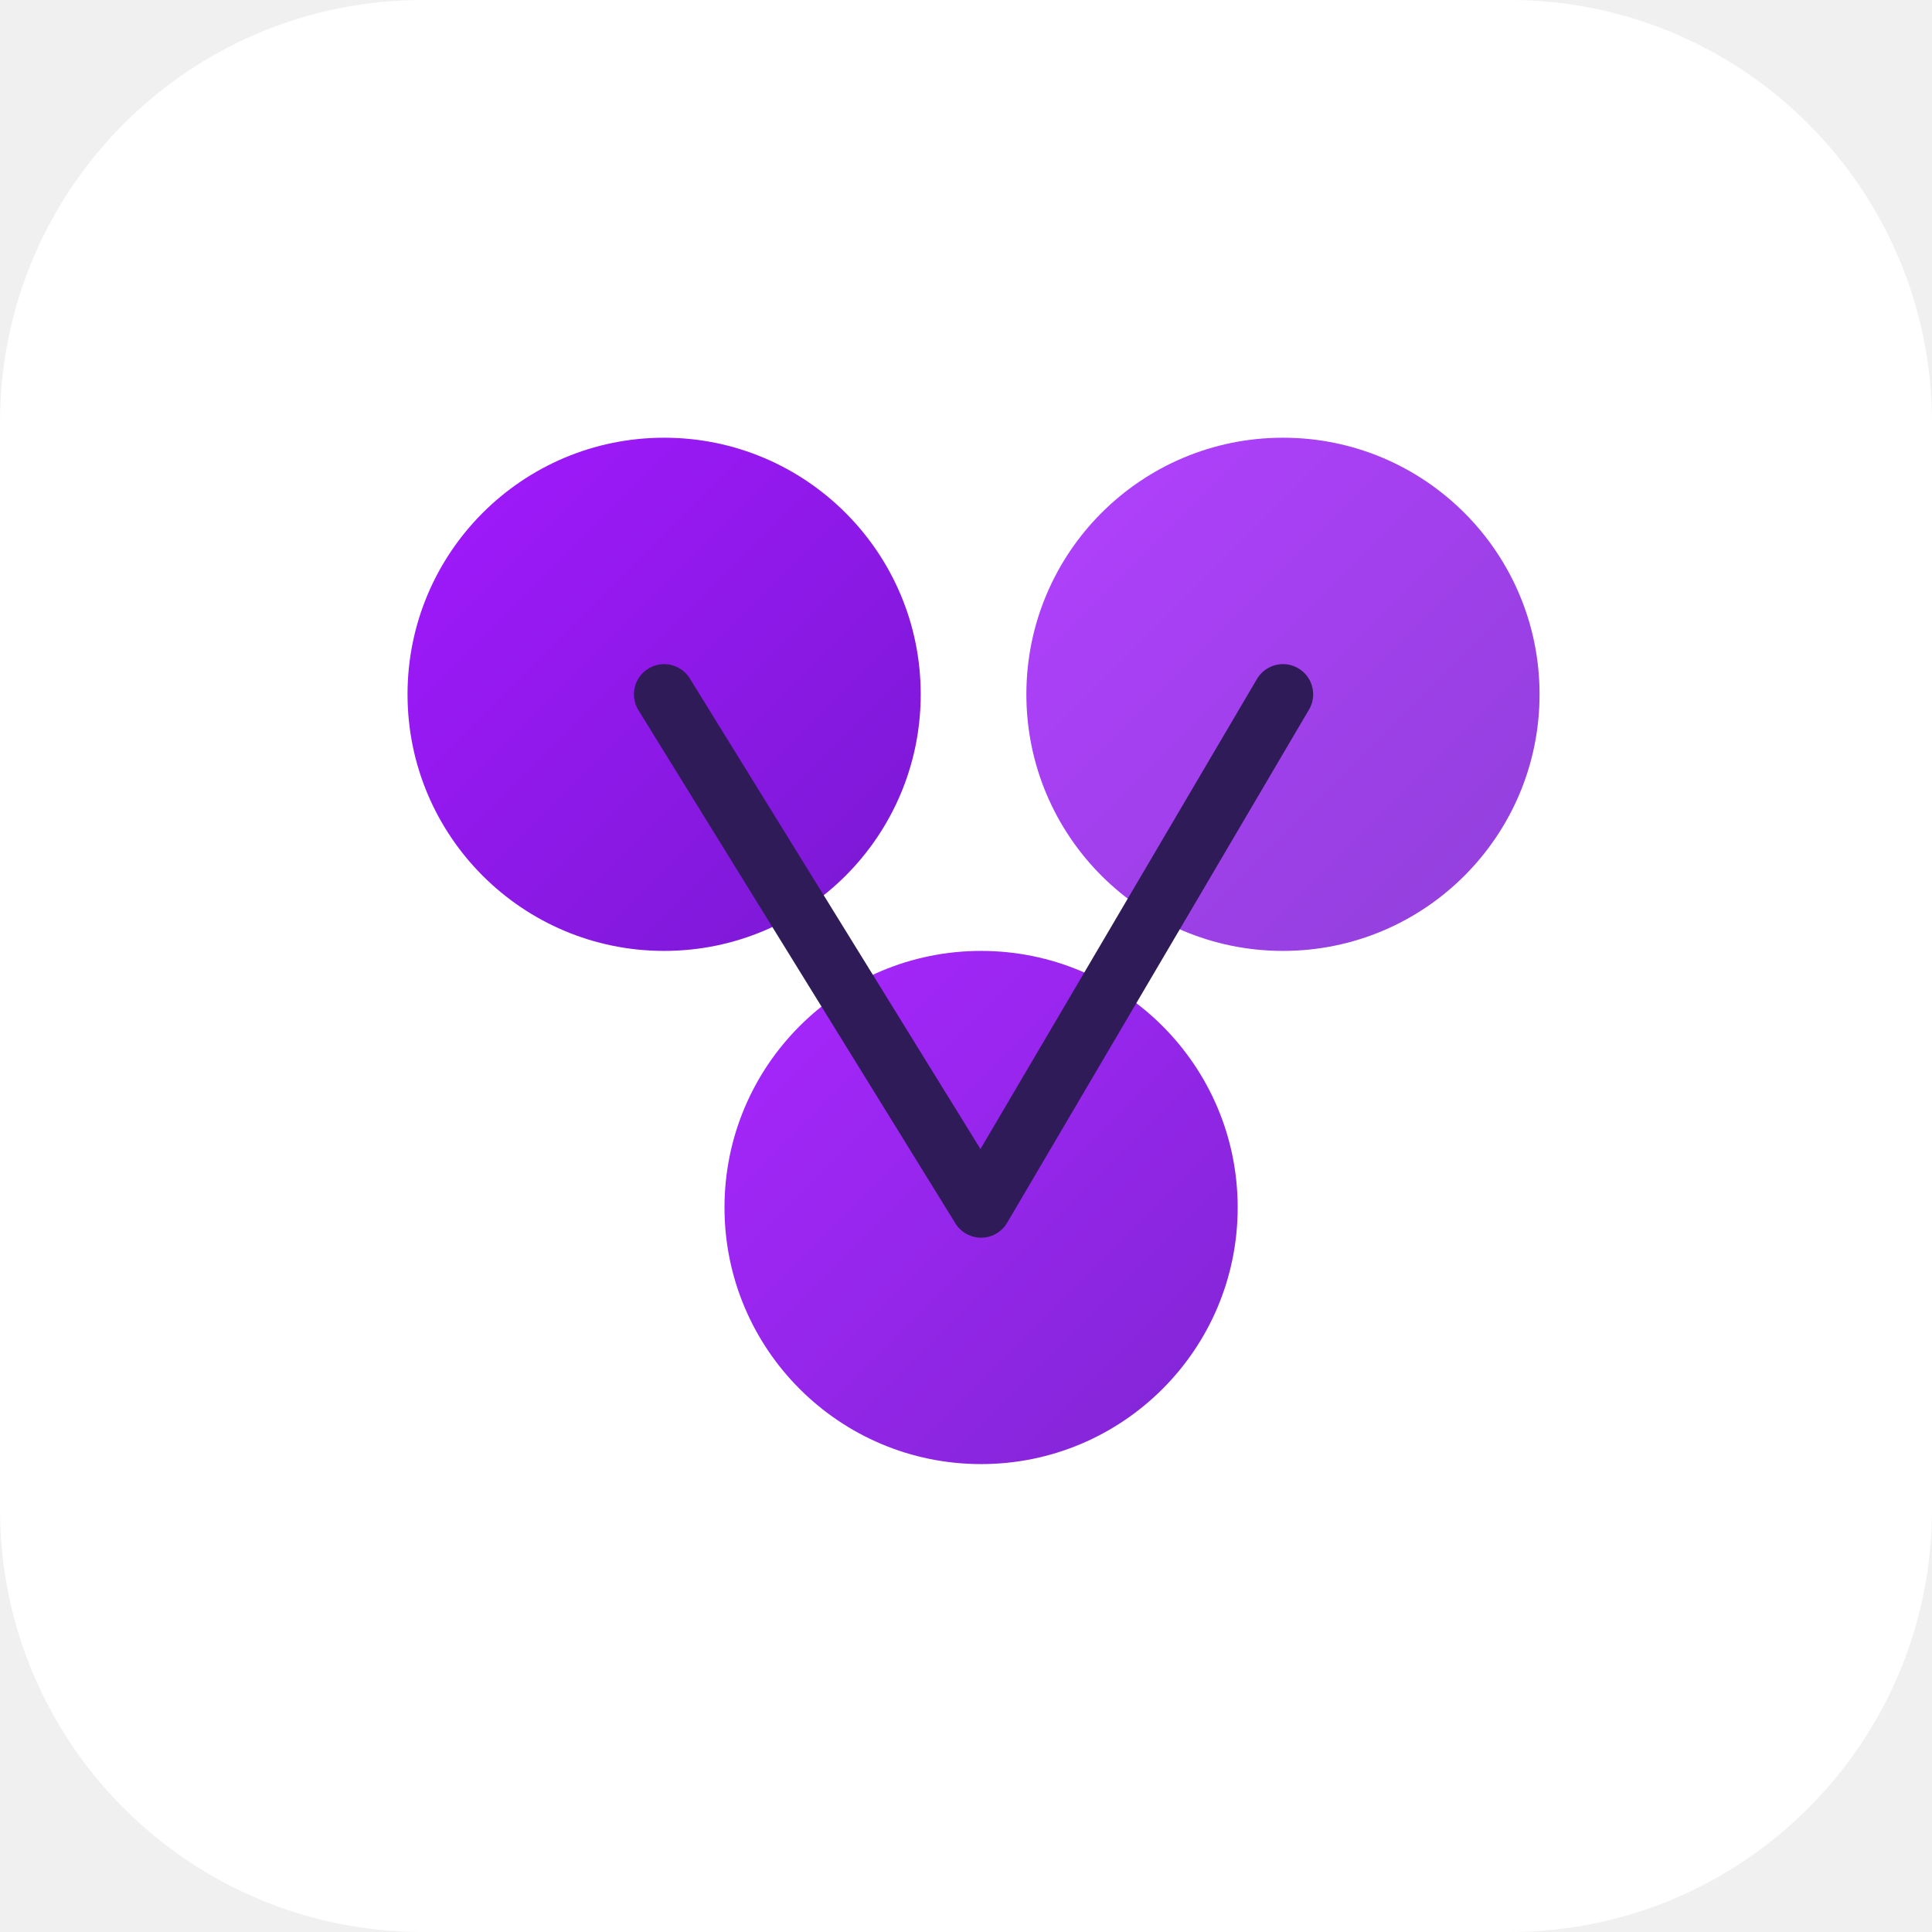
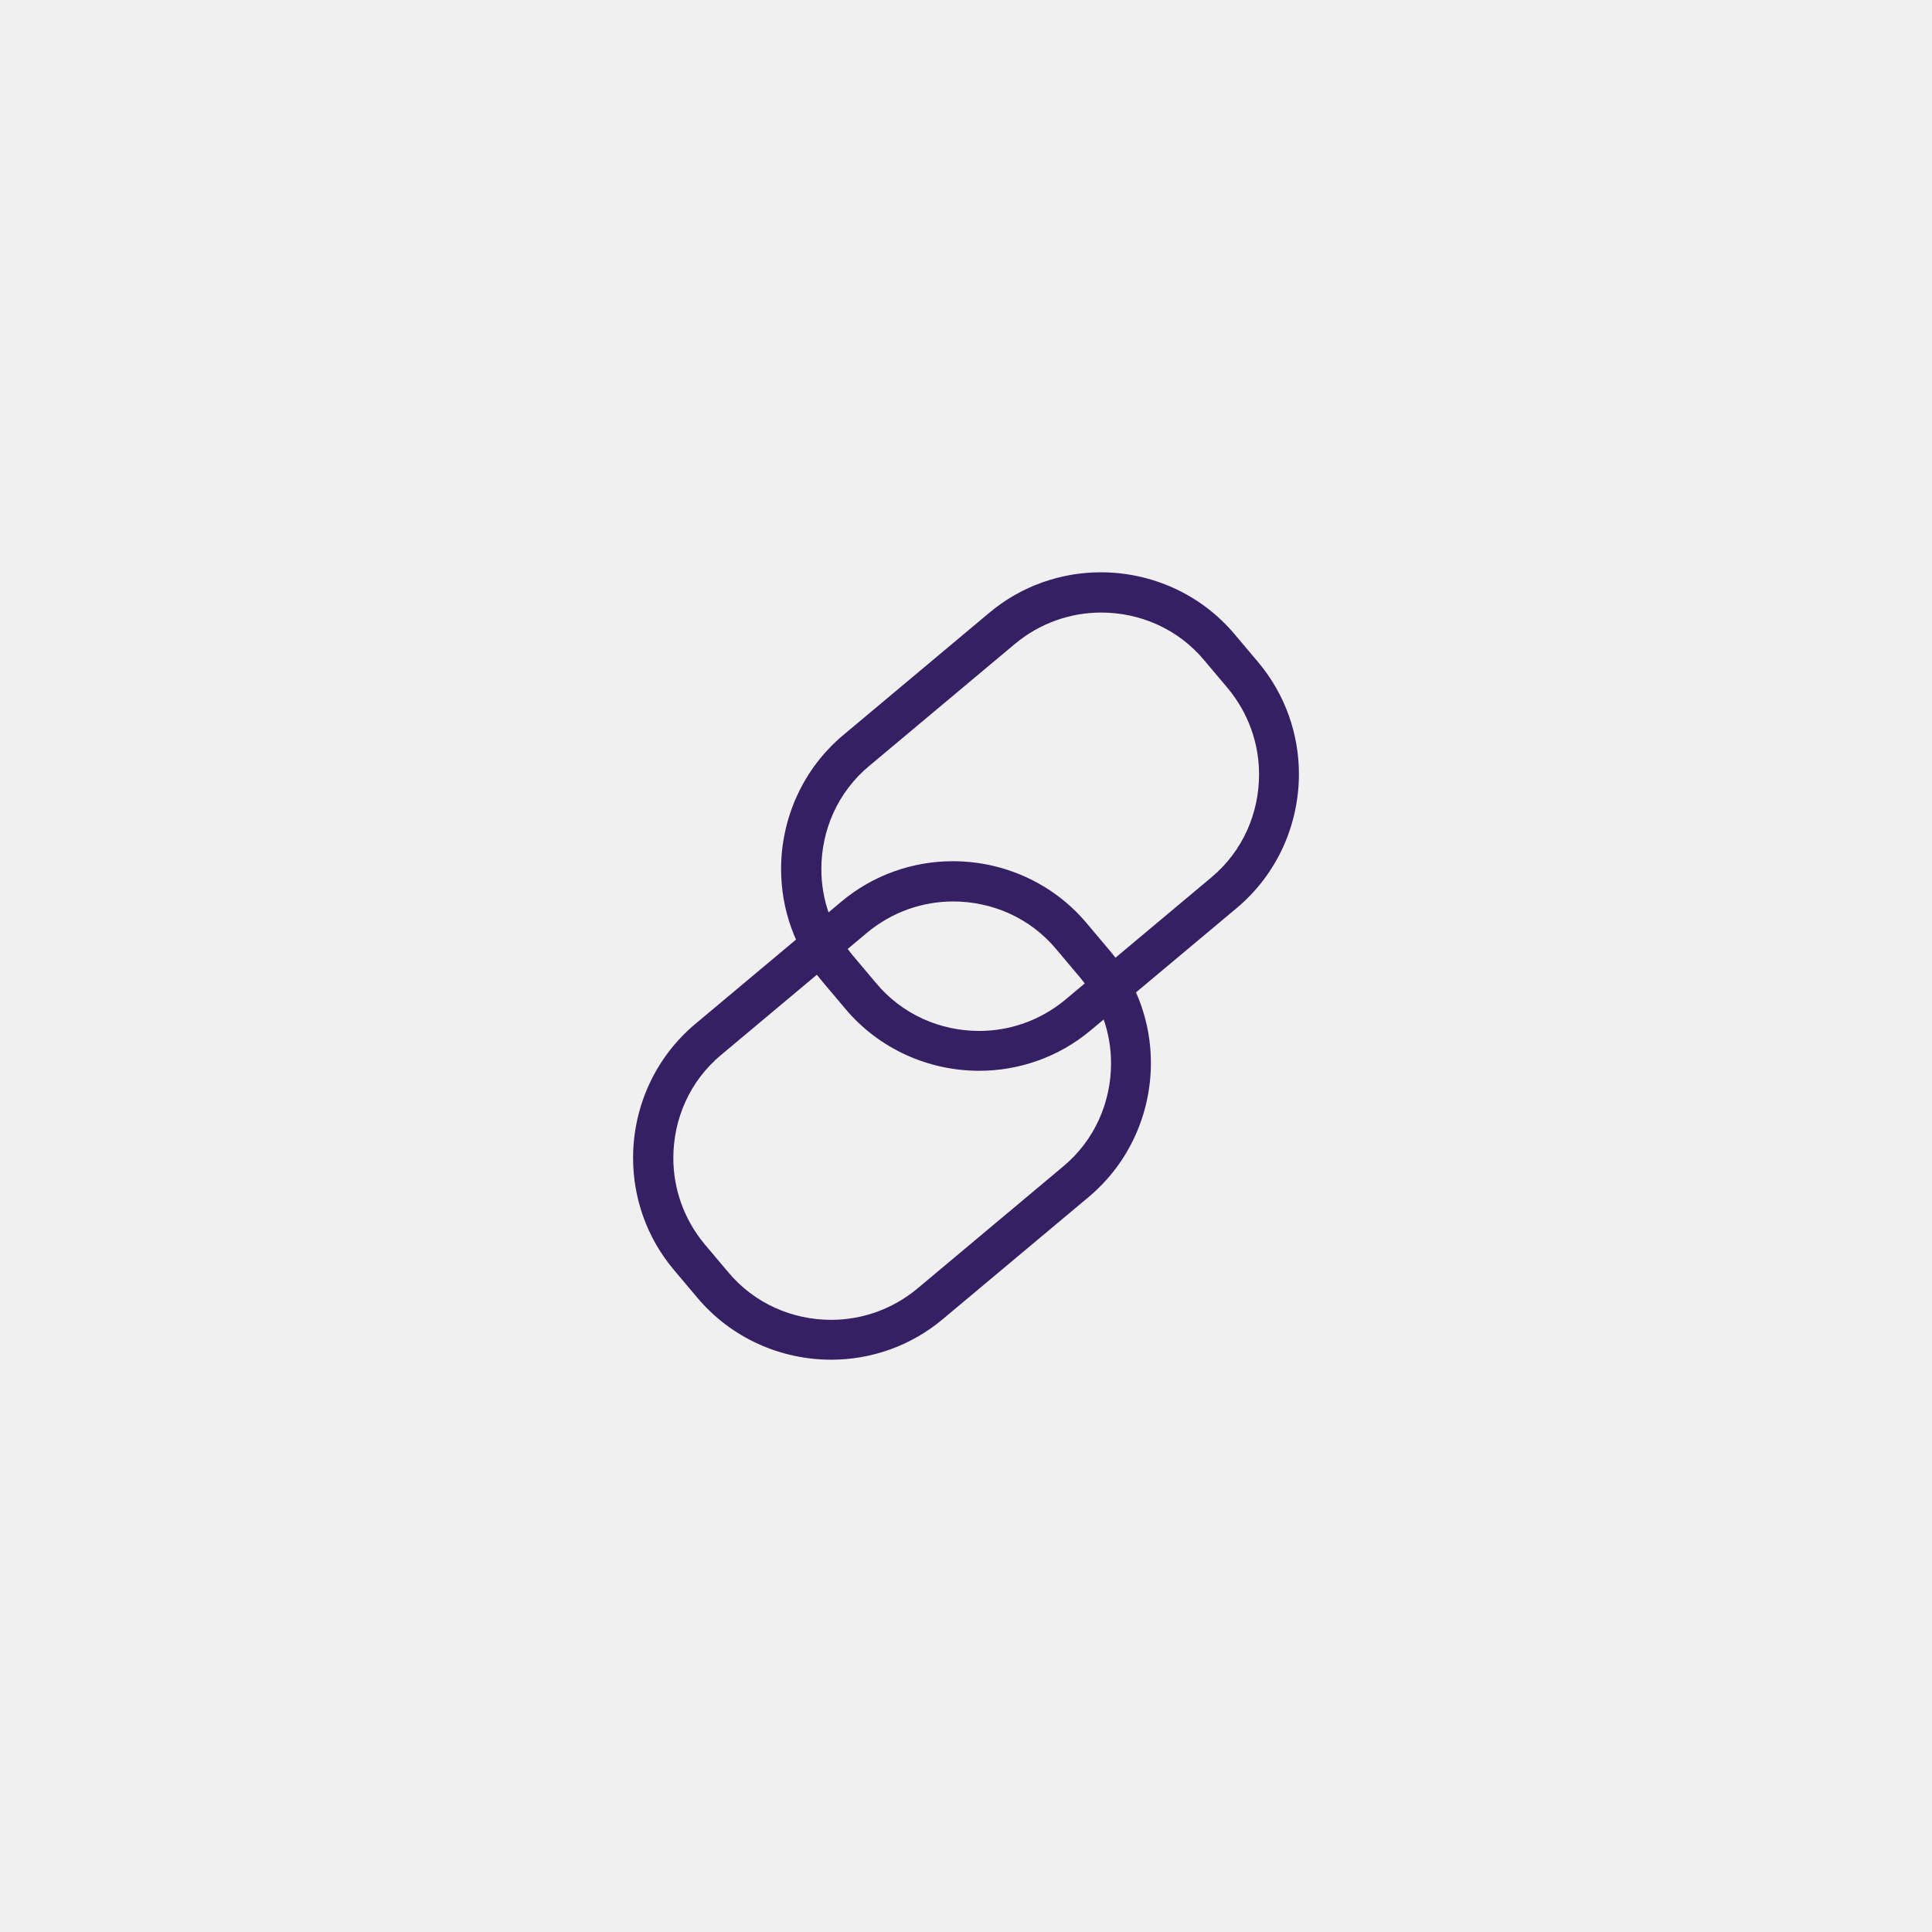
- <svg xmlns="http://www.w3.org/2000/svg" width="256" height="256" viewBox="0 0 256 256">
-   <defs>
-     <linearGradient id="g" x1="0" y1="0" x2="1" y2="1">
-       <stop offset="0" stop-color="#9900ff" />
-       <stop offset="1" stop-color="#6a00cc" />
-     </linearGradient>
-   </defs>
-   <rect width="256" height="256" rx="56" fill="#ffffff" />
-   <g transform="translate(40,44)">
-     <circle cx="48" cy="48" r="34" fill="url(#g)" opacity=".9" />
-     <circle cx="130" cy="48" r="34" fill="url(#g)" opacity=".75" />
-     <circle cx="90" cy="116" r="34" fill="url(#g)" opacity=".85" />
-     <path d="M48,48 L90,116 L130,48" fill="none" stroke="#2f1b57" stroke-width="8" stroke-linecap="round" stroke-linejoin="round" />
+ <svg xmlns="http://www.w3.org/2000/svg" version="1.1" id="Layer_1" x="0px" y="0px" viewBox="0 0 489.5 489.5" enable-background="new 0 0 489.5 489.5" xml:space="preserve">
+   <g>
+     <path fill="#362063" d="M216.4,232.4l-3.3-3.9l-36.9,30.9c-10.4,8.7-15.8,21.3-15.8,34c0,10,3.4,20.1,10.3,28.3l5.9,7   c8.7,10.4,21.3,15.8,34,15.8c10,0,20.1-3.4,28.3-10.3l36.9-30.9c10.4-8.7,15.8-21.3,15.8-34c0-10-3.4-20.1-10.3-28.3l-5.9-7   c-8.7-10.4-21.3-15.8-34-15.8c-10,0-20.1,3.4-28.3,10.3L216.4,232.4l3.3,3.9c6.4-5.3,14.1-7.9,21.8-7.9c9.8,0,19.5,4.1,26.2,12.2   l5.9,7c5.3,6.4,7.9,14.1,7.9,21.8c0,9.8-4.1,19.5-12.2,26.2l-36.9,30.9c-6.4,5.3-14.1,7.9-21.8,7.9c-9.8,0-19.5-4.1-26.2-12.2   l-5.9-7c-5.3-6.4-7.9-14.1-7.9-21.8c0-9.8,4.1-19.5,12.2-26.2l36.9-30.9L216.4,232.4z" />
+     <path fill="#362063" d="M253.9,159.2l-3.3-3.9l-36.9,30.9c-10.4,8.7-15.8,21.3-15.8,34c0,10,3.4,20.1,10.3,28.3l5.9,7   c8.7,10.4,21.3,15.8,34,15.8c10,0,20.1-3.4,28.3-10.3l36.9-30.9c10.4-8.7,15.8-21.3,15.8-34c0-10-3.4-20.1-10.3-28.3l-5.9-7   c-8.7-10.4-21.3-15.8-34-15.8c-10,0-20.1,3.4-28.3,10.3L253.9,159.2l3.3,3.9c6.4-5.3,14.1-7.9,21.8-7.9c9.8,0,19.5,4.1,26.2,12.2   l5.9,7c5.3,6.4,7.9,14.1,7.9,21.8c0,9.8-4.1,19.5-12.2,26.2l-36.9,30.9c-6.4,5.3-14.1,7.9-21.8,7.9c-9.8,0-19.5-4.1-26.2-12.2   l-5.9-7c-5.3-6.4-7.9-14.1-7.9-21.8c0-9.8,4.1-19.5,12.2-26.2l36.9-30.9L253.9,159.2z" />
  </g>
</svg>
